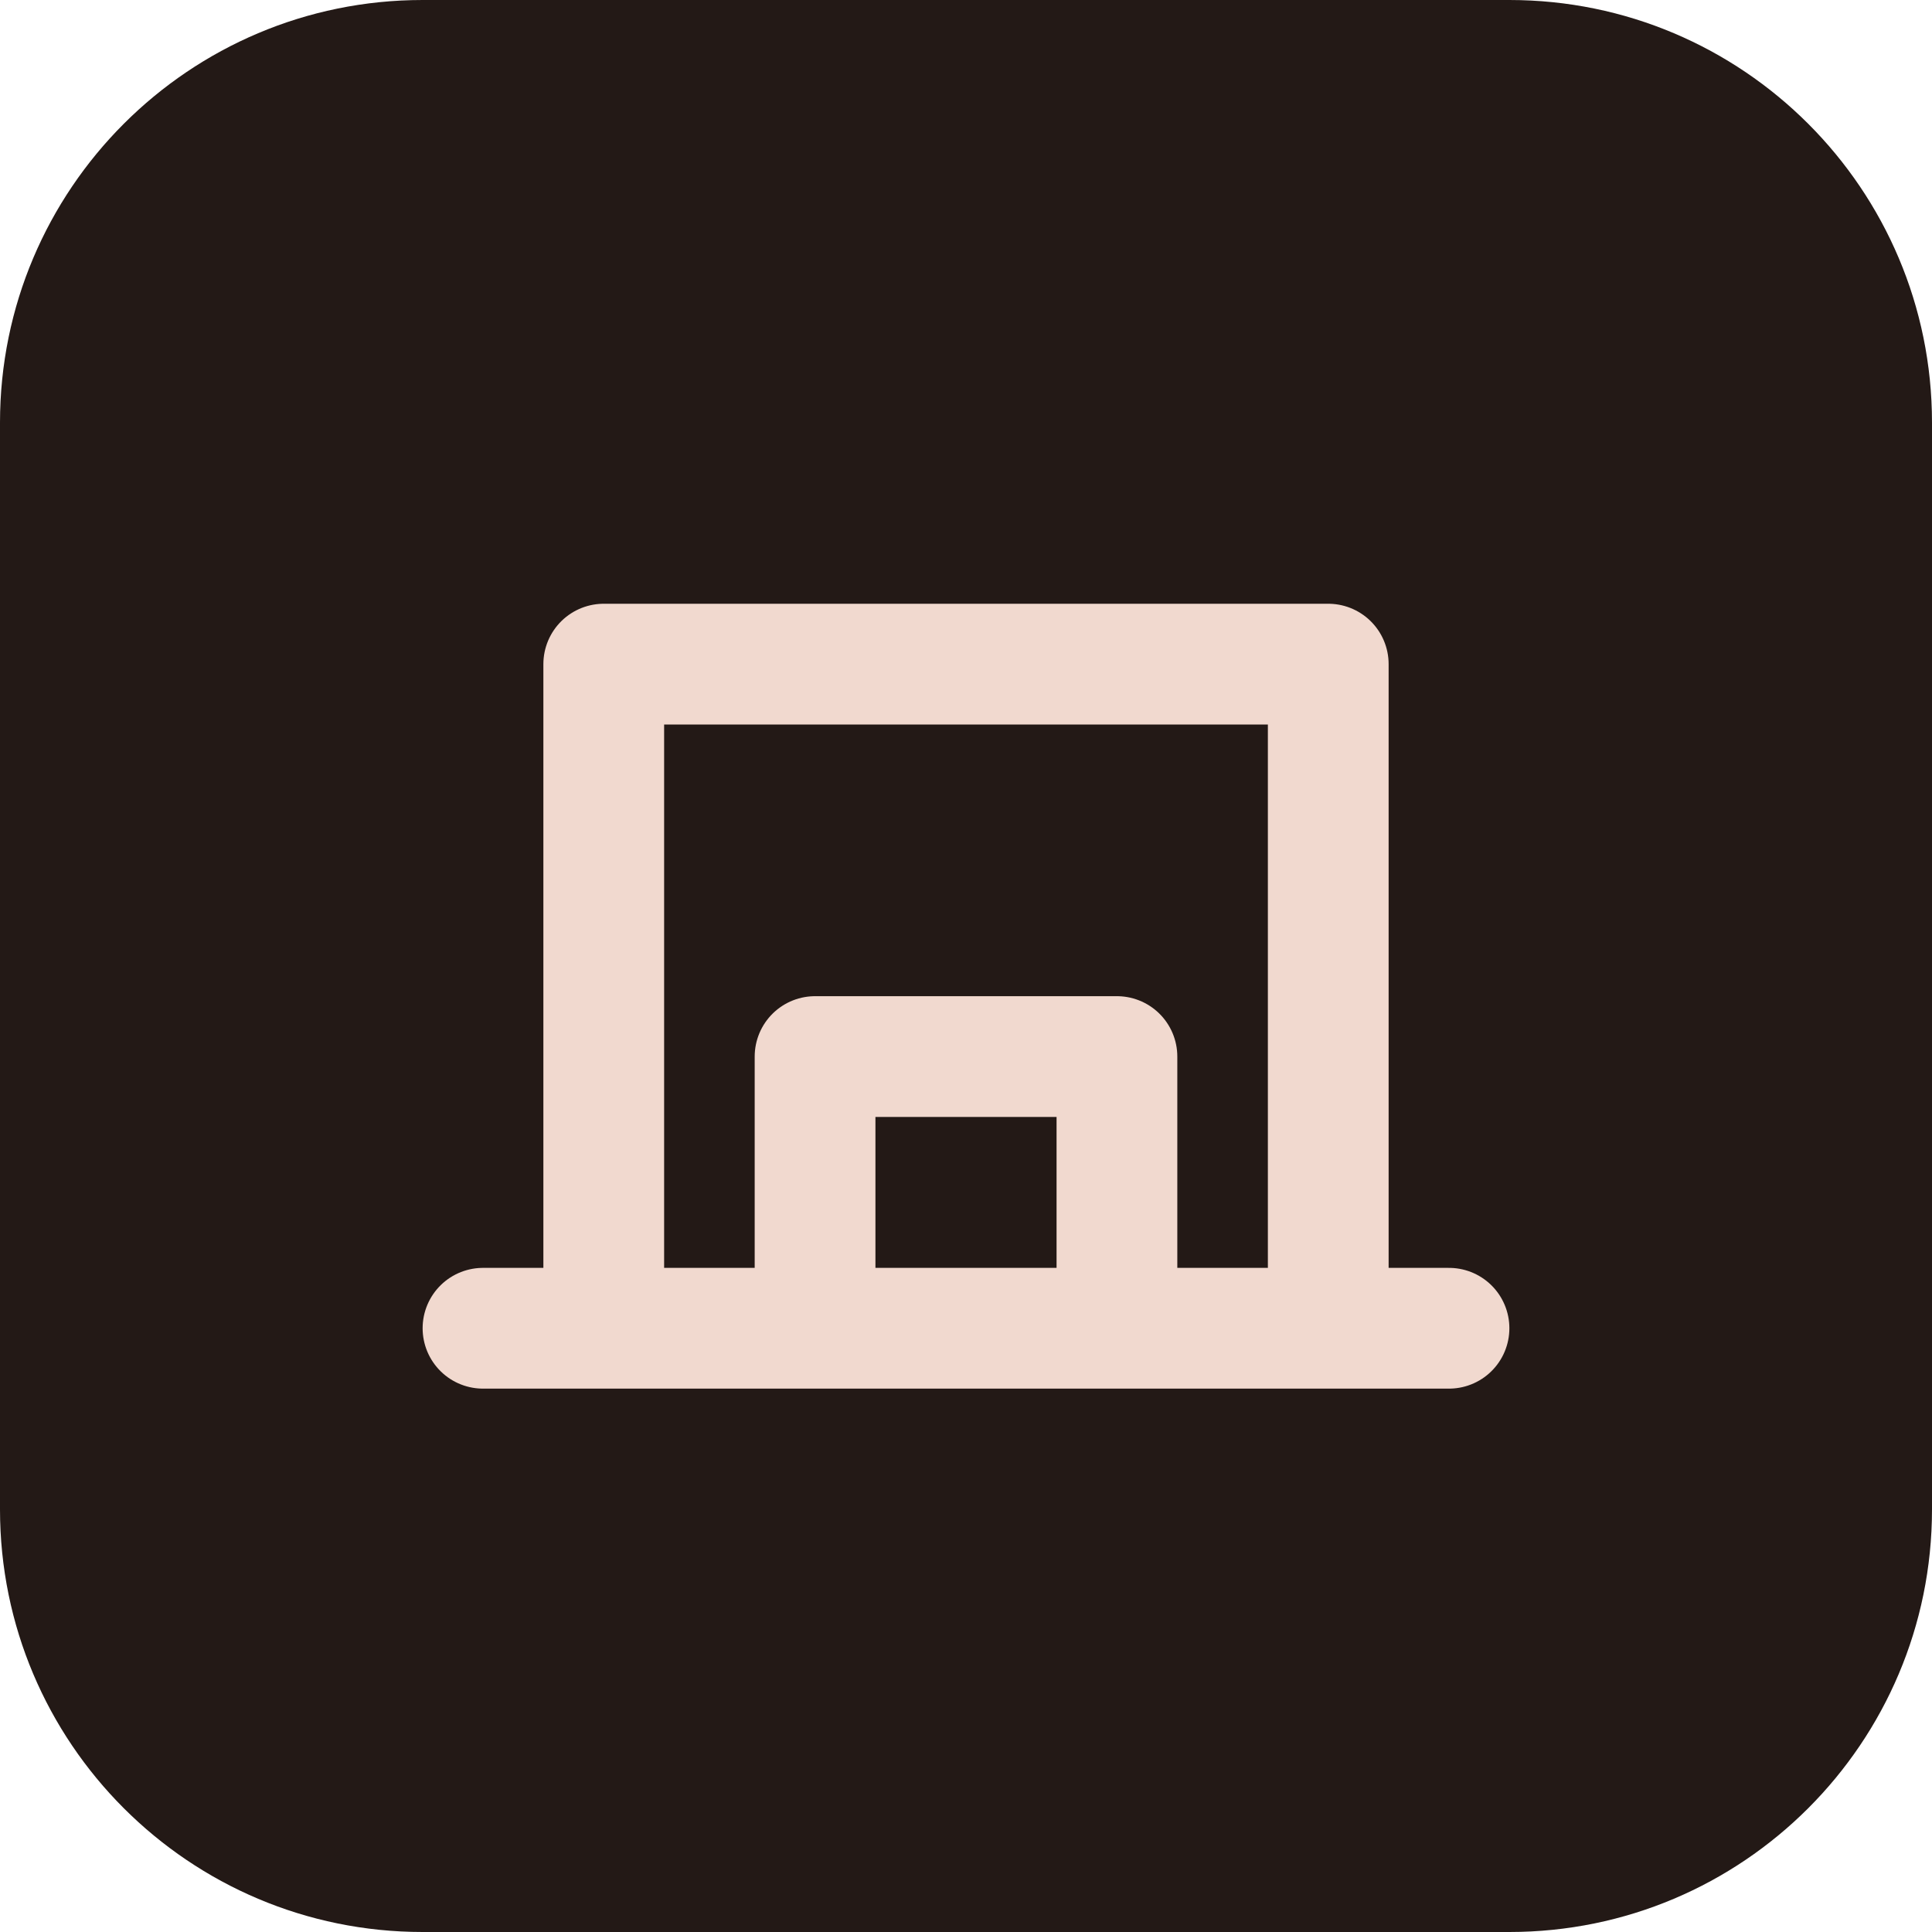
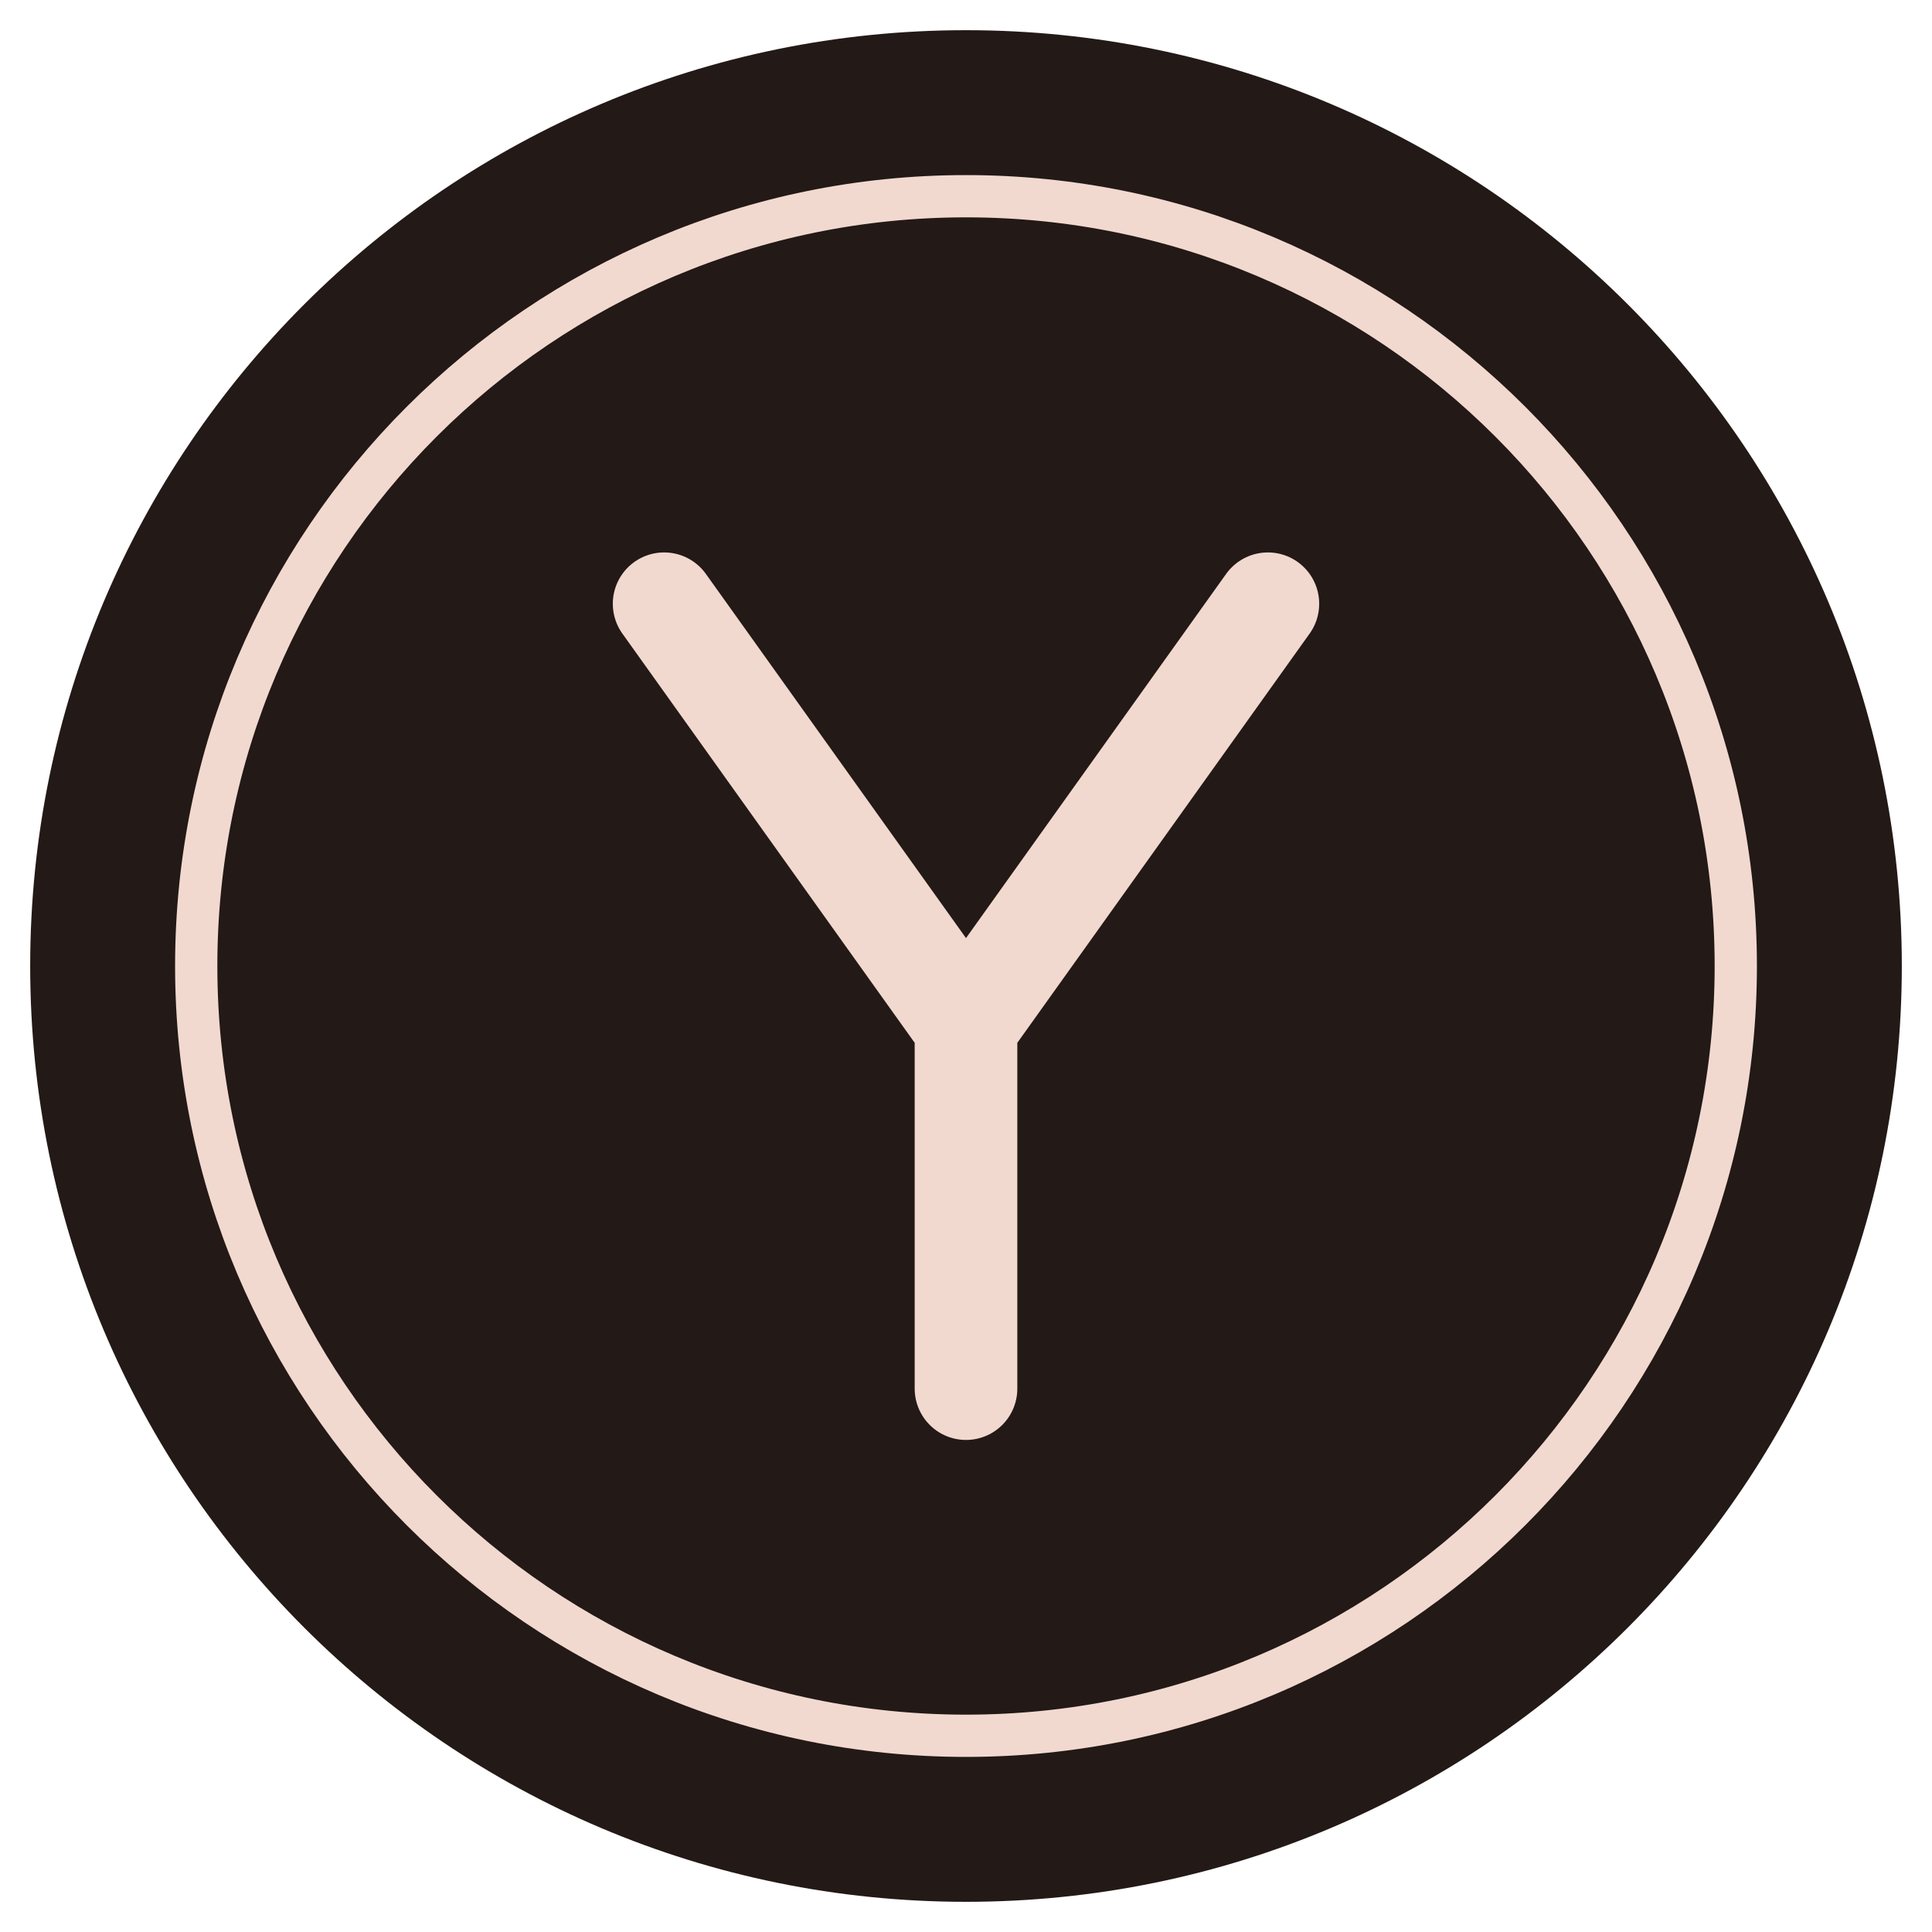
<svg xmlns="http://www.w3.org/2000/svg" viewBox="0 0 64 64">
-   <rect width="64" height="64" rx="14" fill="#231916" />
-   <path d="M20 44V22h24v22M16 44h32M27 44v-9h10v9" fill="none" stroke="#f1d9cf" stroke-width="4" stroke-linecap="round" stroke-linejoin="round" />
+   <circle cx="32" cy="32" r="31" fill="#231916" />
+   <circle cx="32" cy="32" r="25.500" fill="none" stroke="#f1d9cf" stroke-width="1.400" />
+   <path d="M22 20l10 14 10-14M32 34v12" fill="none" stroke="#f1d9cf" stroke-width="3.400" stroke-linecap="round" stroke-linejoin="round" />
</svg>
